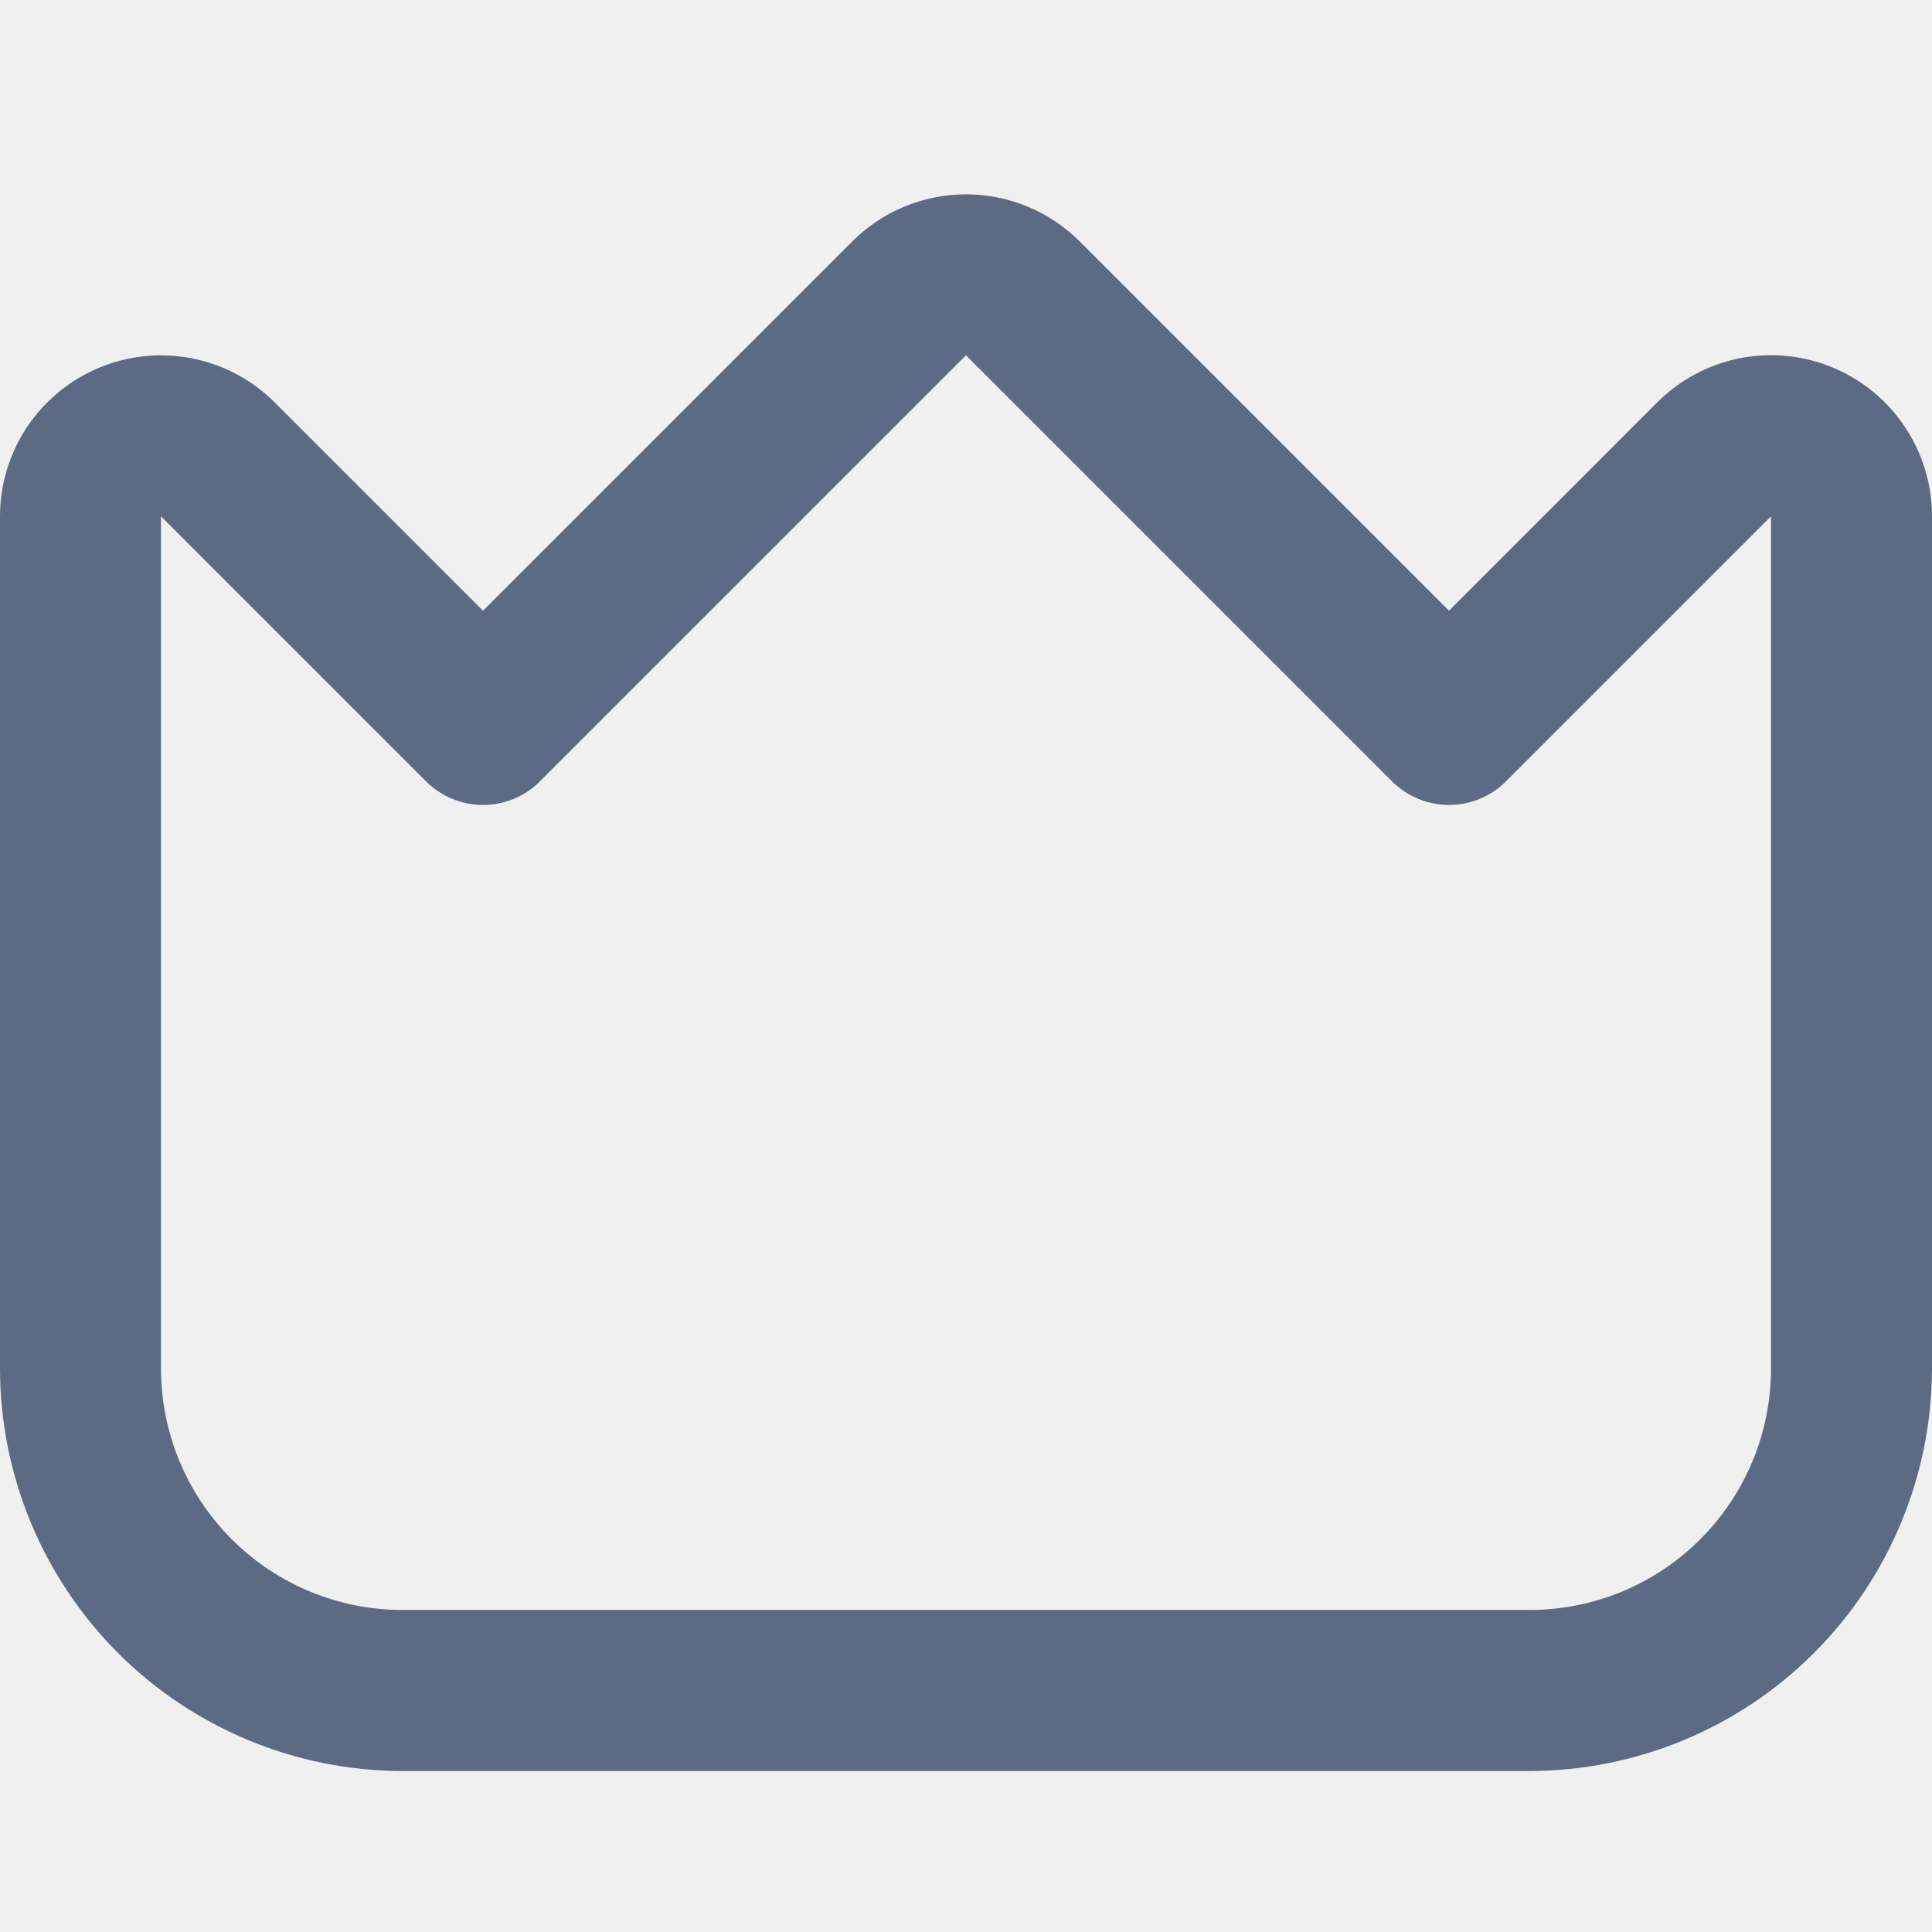
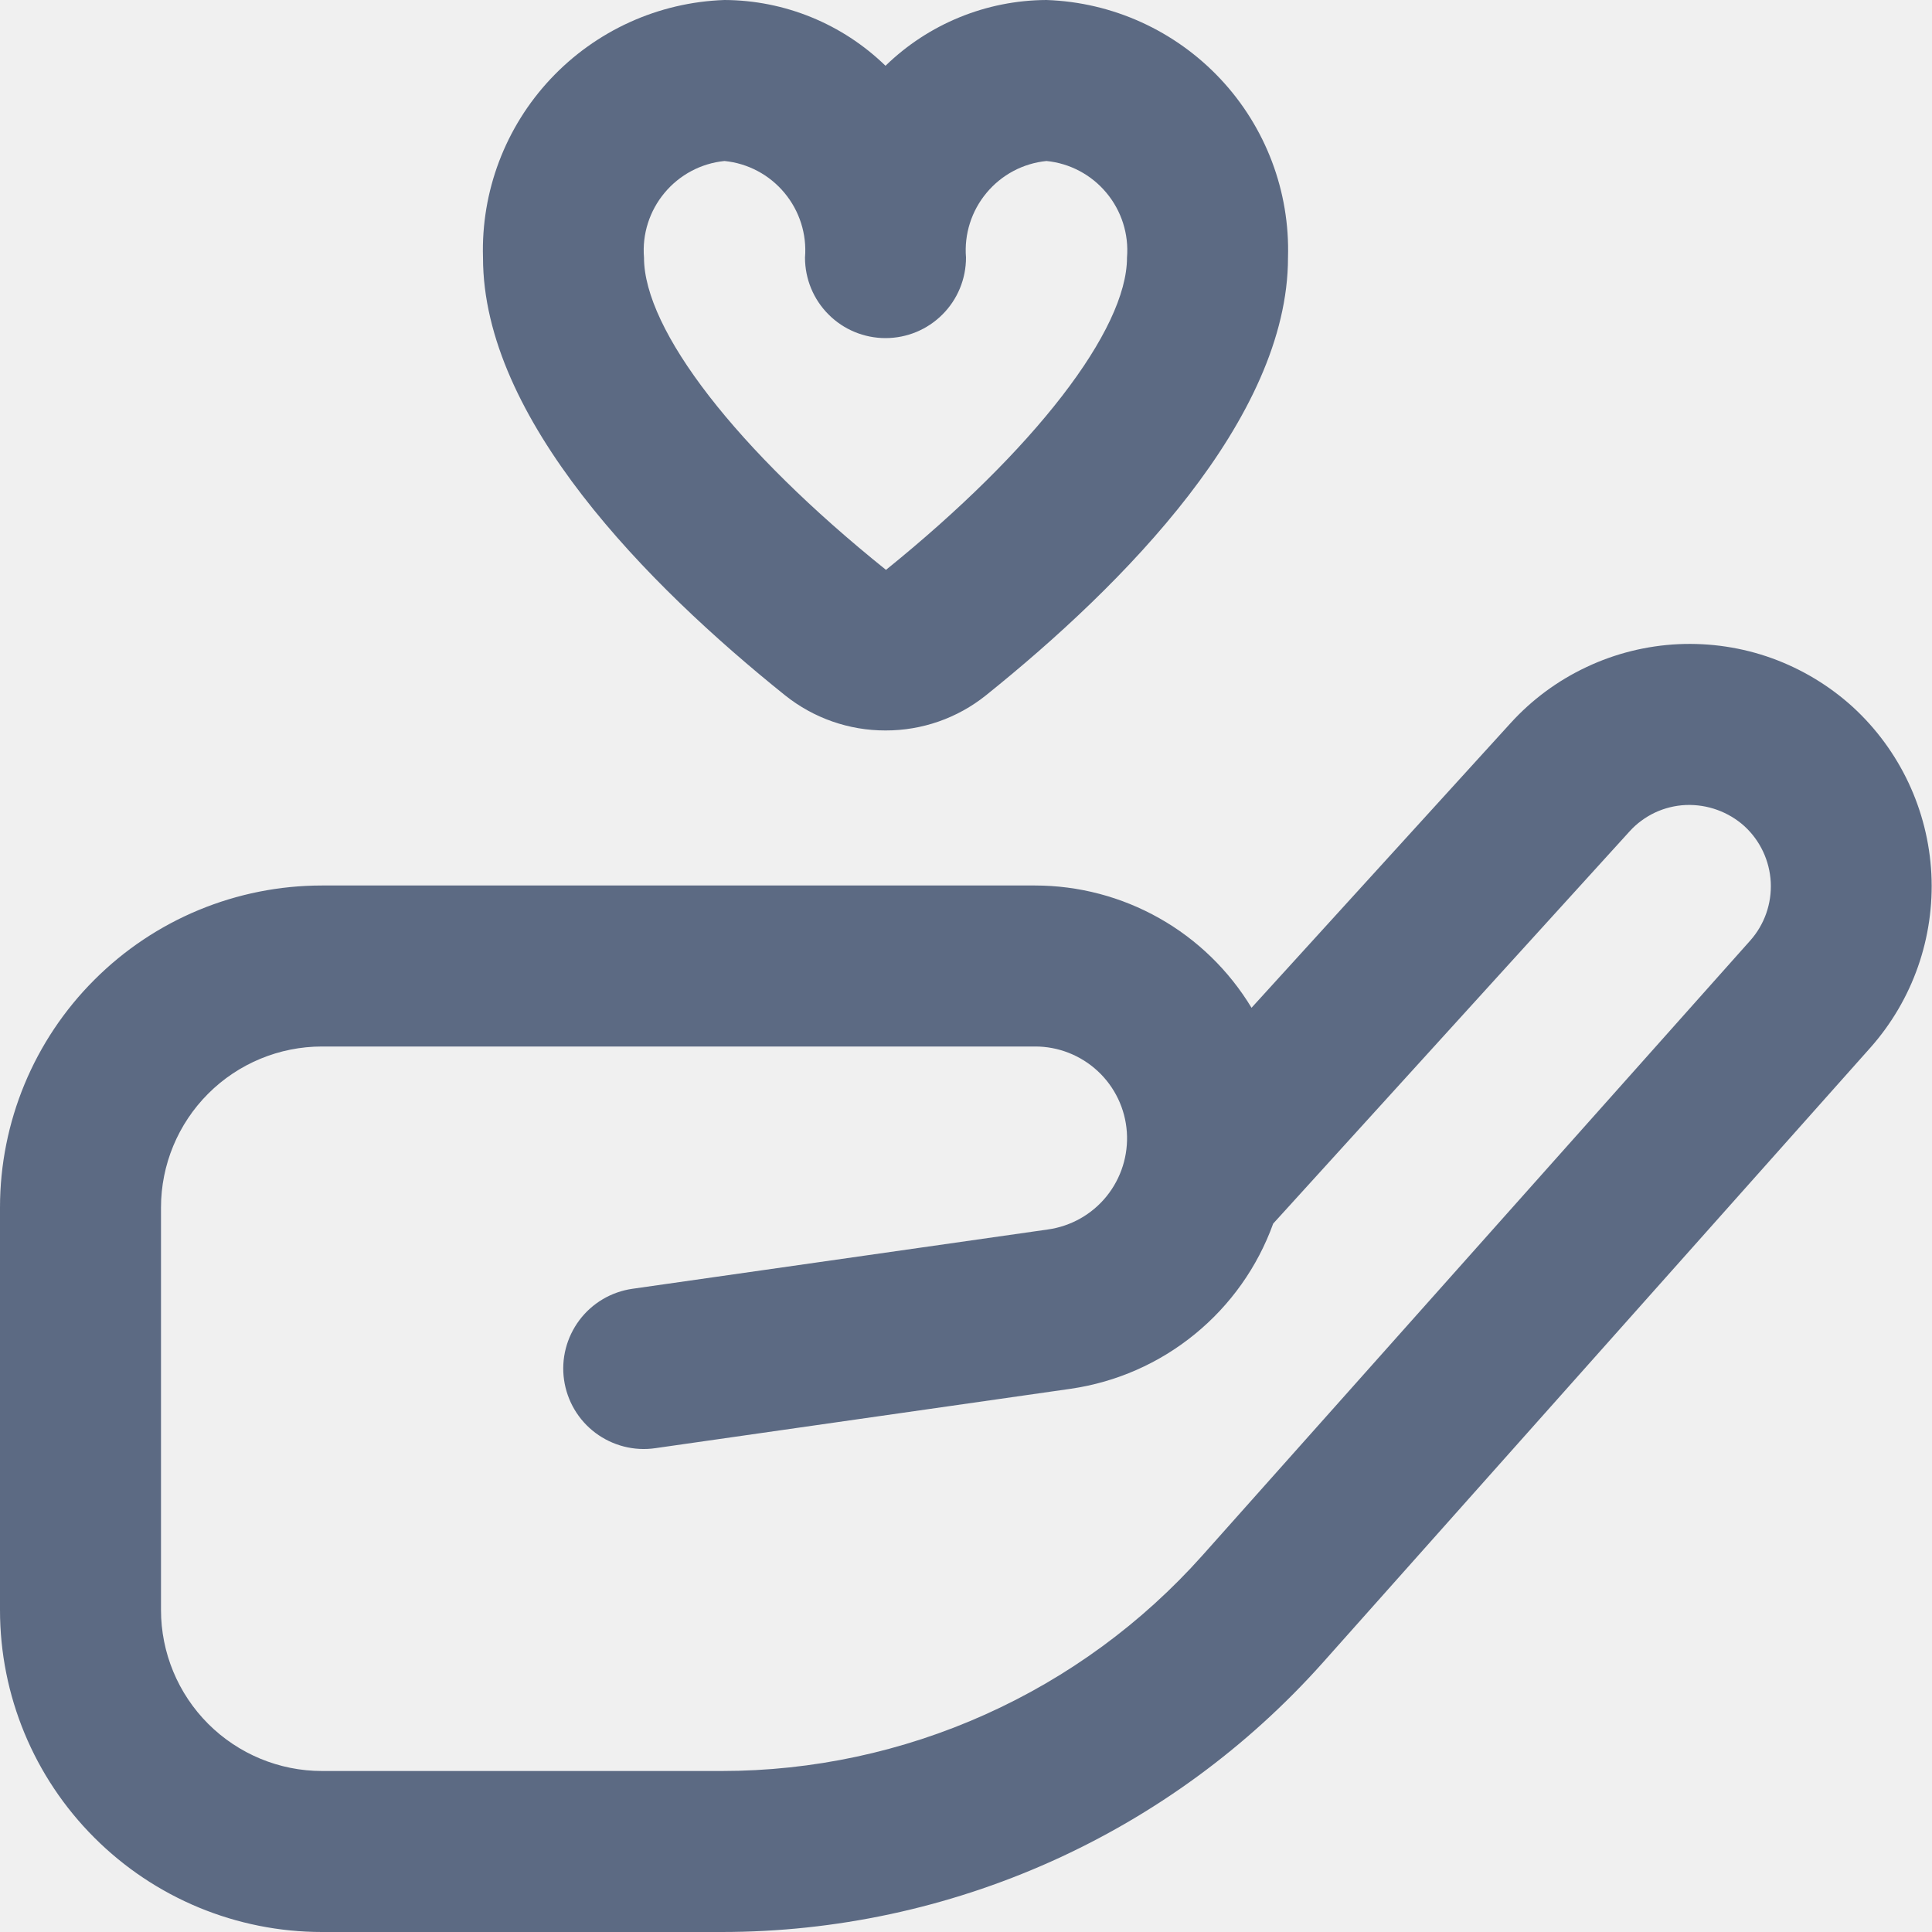
- <svg xmlns="http://www.w3.org/2000/svg" width="22" height="22" viewBox="0 0 22 22" fill="none">
-   <g clip-path="url(#clip0_38_637)">
-     <path d="M20.869 4.185C20.534 4.046 20.165 4.009 19.809 4.08C19.453 4.151 19.127 4.326 18.87 4.583L16.5 6.954L12.296 2.75C11.952 2.406 11.486 2.213 11 2.213C10.514 2.213 10.048 2.406 9.704 2.75L5.5 6.954L3.129 4.583C2.873 4.327 2.546 4.152 2.191 4.082C1.835 4.011 1.467 4.047 1.132 4.186C0.797 4.325 0.511 4.56 0.309 4.861C0.108 5.163 6.97819e-05 5.517 -7.62939e-06 5.879L-7.62939e-06 15.583C0.001 16.798 0.485 17.963 1.344 18.823C2.203 19.682 3.368 20.165 4.583 20.167H17.417C18.632 20.165 19.797 19.682 20.656 18.823C21.515 17.963 21.998 16.798 22 15.583V5.879C22 5.517 21.893 5.162 21.691 4.861C21.49 4.559 21.204 4.324 20.869 4.185ZM20.167 15.583C20.167 16.313 19.877 17.012 19.361 17.528C18.846 18.044 18.146 18.333 17.417 18.333H4.583C3.854 18.333 3.155 18.044 2.639 17.528C2.123 17.012 1.833 16.313 1.833 15.583V5.879L4.852 8.898C5.024 9.07 5.257 9.166 5.5 9.166C5.743 9.166 5.976 9.07 6.148 8.898L11 4.046L15.852 8.898C16.024 9.07 16.257 9.166 16.5 9.166C16.743 9.166 16.976 9.07 17.148 8.898L20.167 5.879V15.583Z" fill="#5C6A83" />
-   </g>
-   <defs>
-     <clipPath id="clip0_38_637">
-       <rect width="22" height="22" fill="white" />
-     </clipPath>
-   </defs>
+ <svg xmlns="http://www.w3.org/2000/svg" width="24" height="24" viewBox="0 0 24 24" fill="none">
+   <path d="M8.965 24H4C2.939 24 1.922 23.579 1.172 22.828C0.421 22.078 0 21.061 0 20V15C0 13.939 0.421 12.922 1.172 12.172C1.922 11.421 2.939 11 4 11H12.857C13.398 11 13.93 11.14 14.401 11.406C14.873 11.672 15.267 12.056 15.547 12.519L18.764 8.984C19.03 8.691 19.351 8.454 19.709 8.286C20.067 8.117 20.454 8.021 20.85 8.002C21.245 7.984 21.64 8.043 22.012 8.177C22.384 8.312 22.726 8.518 23.018 8.784C23.601 9.32 23.951 10.063 23.992 10.855C24.032 11.646 23.761 12.421 23.235 13.014L16.435 20.651C15.496 21.704 14.345 22.547 13.058 23.124C11.771 23.701 10.376 24 8.965 24ZM4 13C3.47 13 2.961 13.211 2.586 13.586C2.211 13.961 2 14.47 2 15V20C2 20.53 2.211 21.039 2.586 21.414C2.961 21.789 3.47 22 4 22H8.965C10.093 22 11.208 21.761 12.237 21.299C13.266 20.838 14.186 20.164 14.937 19.322L21.742 11.684C21.919 11.485 22.01 11.225 21.997 10.959C21.983 10.693 21.866 10.443 21.67 10.263C21.471 10.084 21.21 9.99 20.942 10C20.809 10.006 20.679 10.038 20.559 10.094C20.439 10.151 20.331 10.23 20.242 10.329L15.816 15.2C15.622 15.738 15.285 16.213 14.842 16.574C14.399 16.936 13.866 17.17 13.3 17.252L8.139 17.99C7.876 18.028 7.61 17.959 7.397 17.8C7.185 17.641 7.045 17.405 7.007 17.142C6.969 16.879 7.038 16.613 7.197 16.4C7.356 16.188 7.592 16.048 7.855 16.01L13.017 15.273C13.303 15.233 13.564 15.086 13.746 14.861C13.928 14.636 14.018 14.35 13.998 14.062C13.978 13.773 13.849 13.503 13.637 13.306C13.425 13.109 13.146 12.999 12.857 13H4ZM11 9.074C10.547 9.075 10.107 8.921 9.753 8.638C8.041 7.264 6 5.2 6 3.2C5.975 2.378 6.277 1.58 6.839 0.981C7.402 0.381 8.178 0.028 9 0C9.747 0.003 10.464 0.296 11 0.817C11.536 0.296 12.253 0.003 13 0C13.822 0.028 14.598 0.381 15.161 0.981C15.723 1.58 16.025 2.378 16 3.2C16 5.2 13.959 7.264 12.246 8.639C11.892 8.922 11.453 9.075 11 9.074V9.074ZM9 2C8.709 2.029 8.442 2.171 8.255 2.396C8.068 2.62 7.976 2.909 8 3.2C8 4.1 9.151 5.59 11.006 7.079C12.849 5.59 14 4.1 14 3.2C14.024 2.909 13.932 2.62 13.745 2.396C13.558 2.171 13.291 2.029 13 2C12.709 2.029 12.442 2.171 12.255 2.396C12.068 2.62 11.976 2.909 12 3.2C12 3.465 11.895 3.72 11.707 3.907C11.52 4.095 11.265 4.2 11 4.2C10.735 4.2 10.48 4.095 10.293 3.907C10.105 3.72 10 3.465 10 3.2C10.024 2.909 9.932 2.62 9.745 2.396C9.558 2.171 9.291 2.029 9 2V2Z" fill="#5C6A83" />
</svg>
